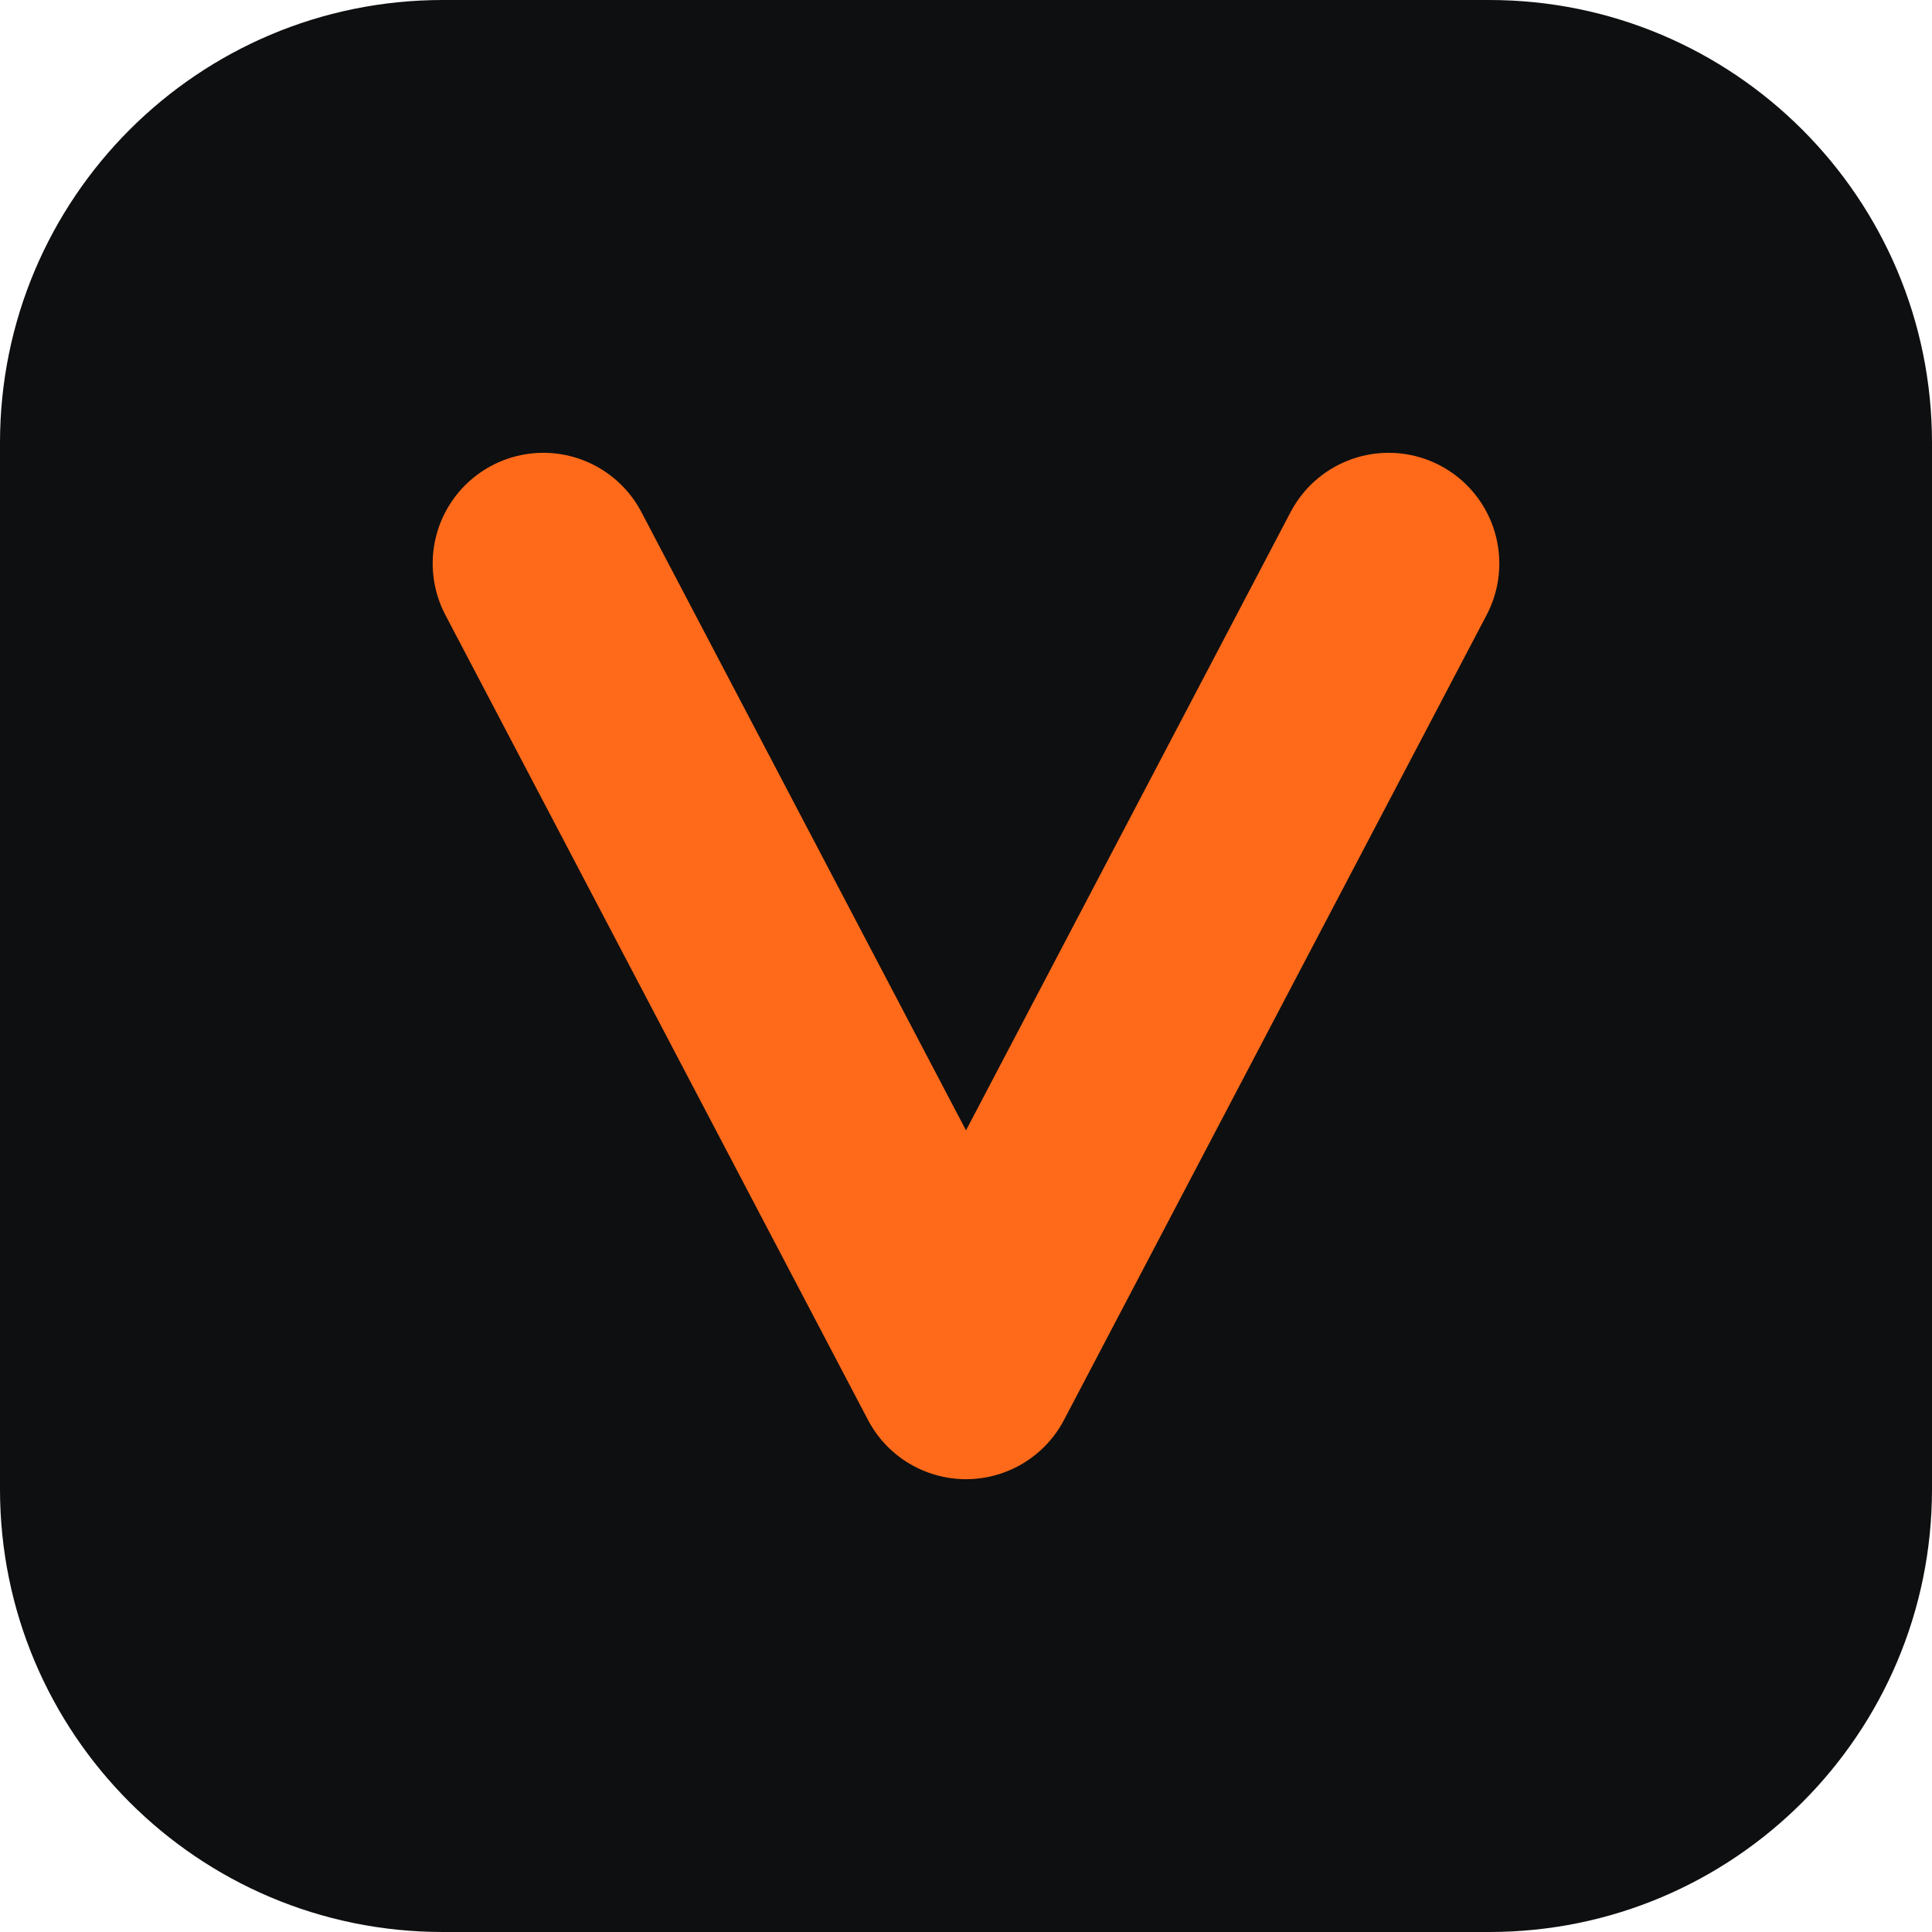
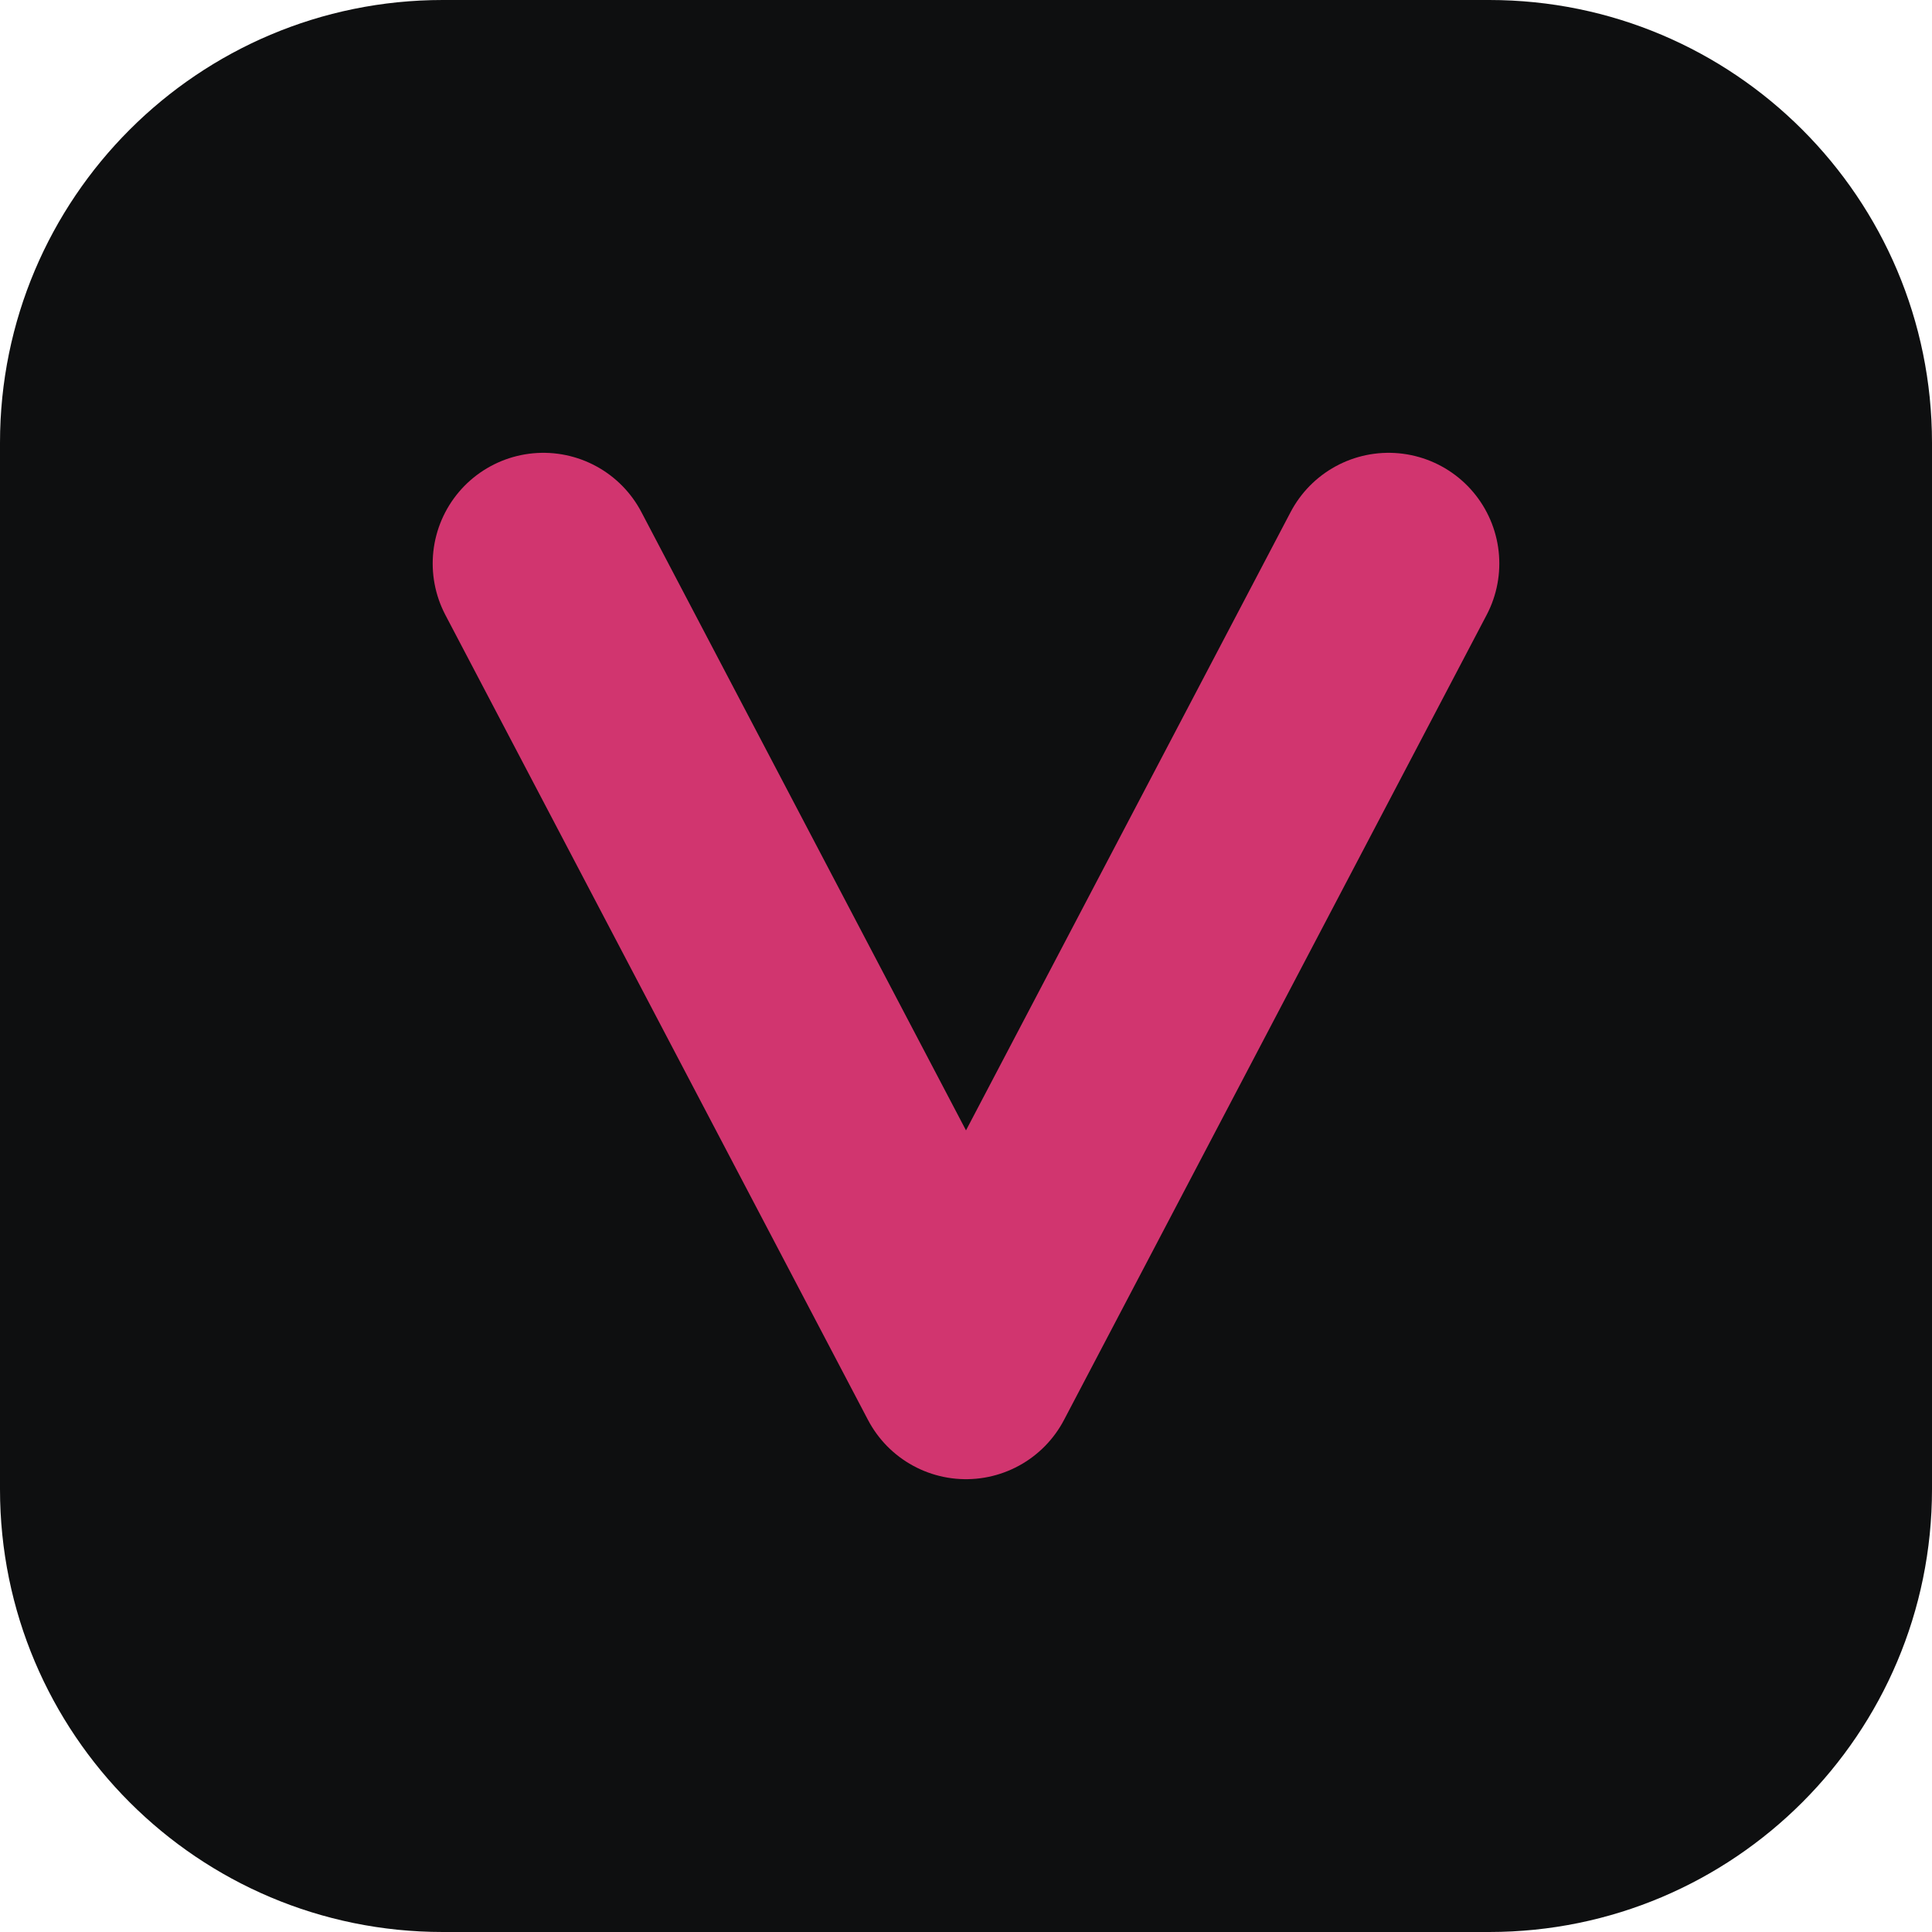
<svg xmlns="http://www.w3.org/2000/svg" viewBox="0 0 48 48">
  <rect width="48" height="48" rx="11" fill="#0E0F10" />
-   <path d="M13.5 14 L24 34 L34.5 14" fill="none" stroke="#FF6A1A" stroke-width="5.5" stroke-linecap="round" stroke-linejoin="round" />
+   <path d="M13.5 14 L24 34 L34.5 14" fill="none" stroke="#D1356F" stroke-width="5.5" stroke-linecap="round" stroke-linejoin="round" />
</svg>
